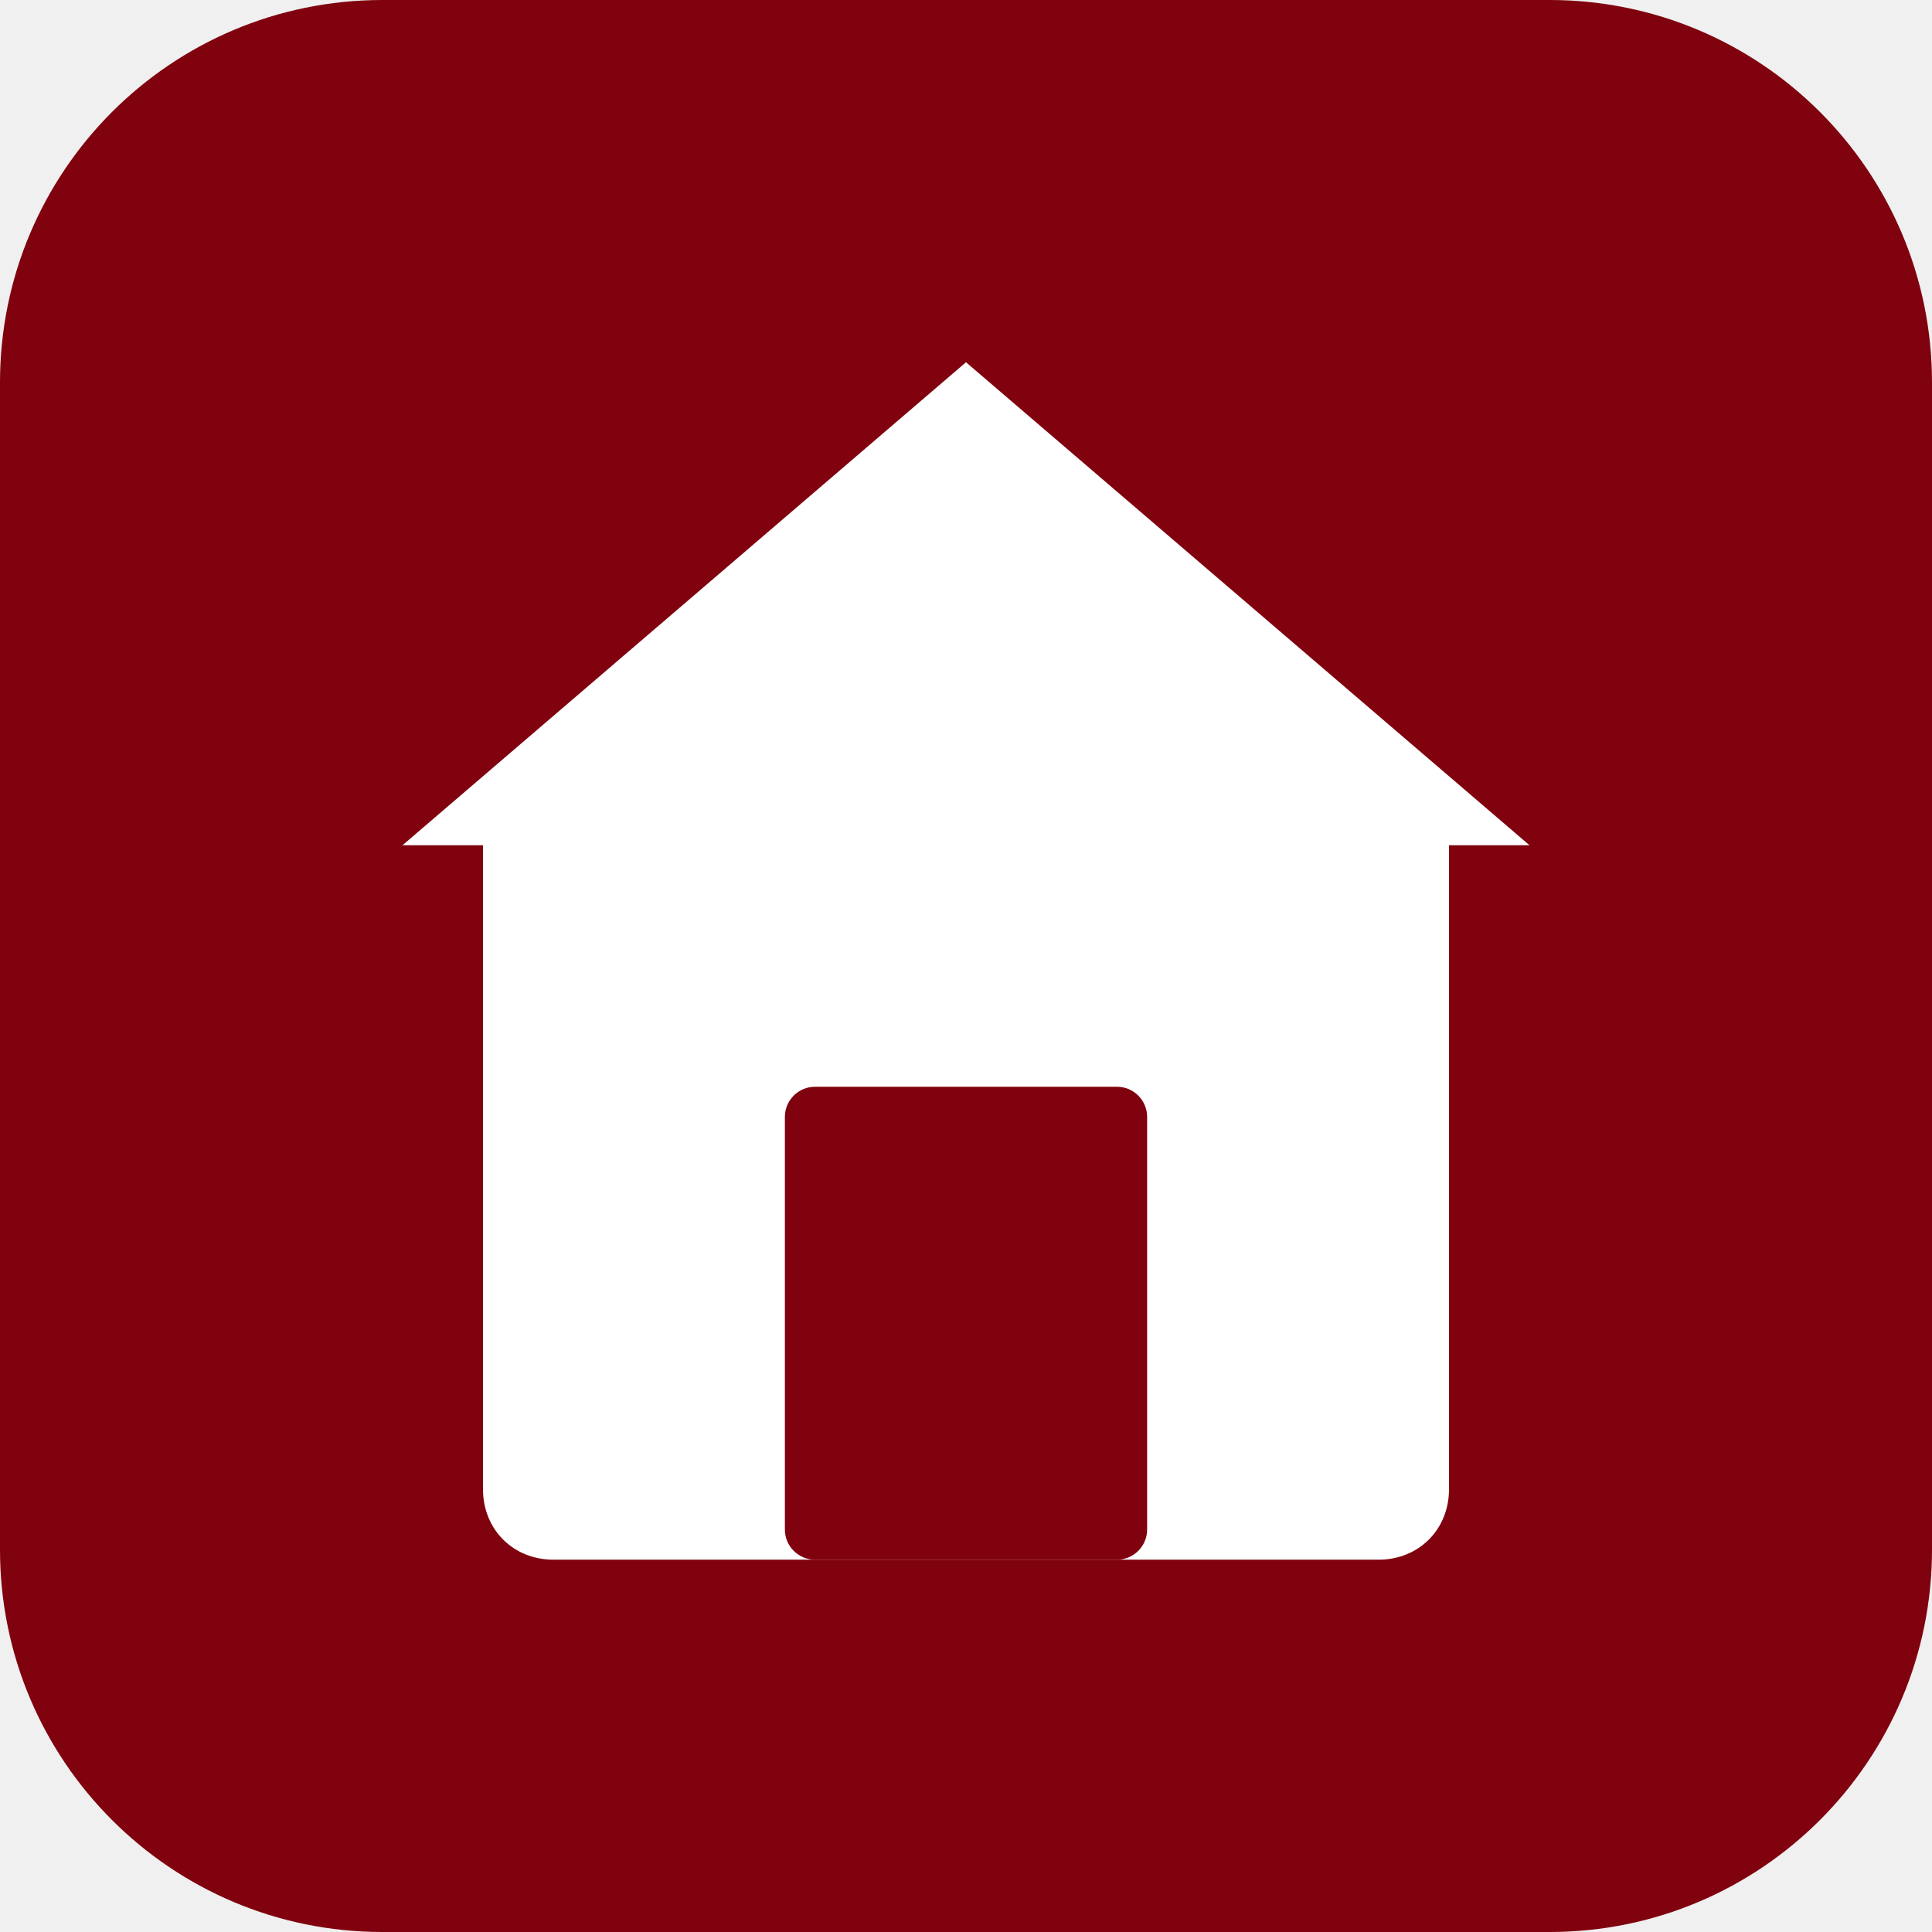
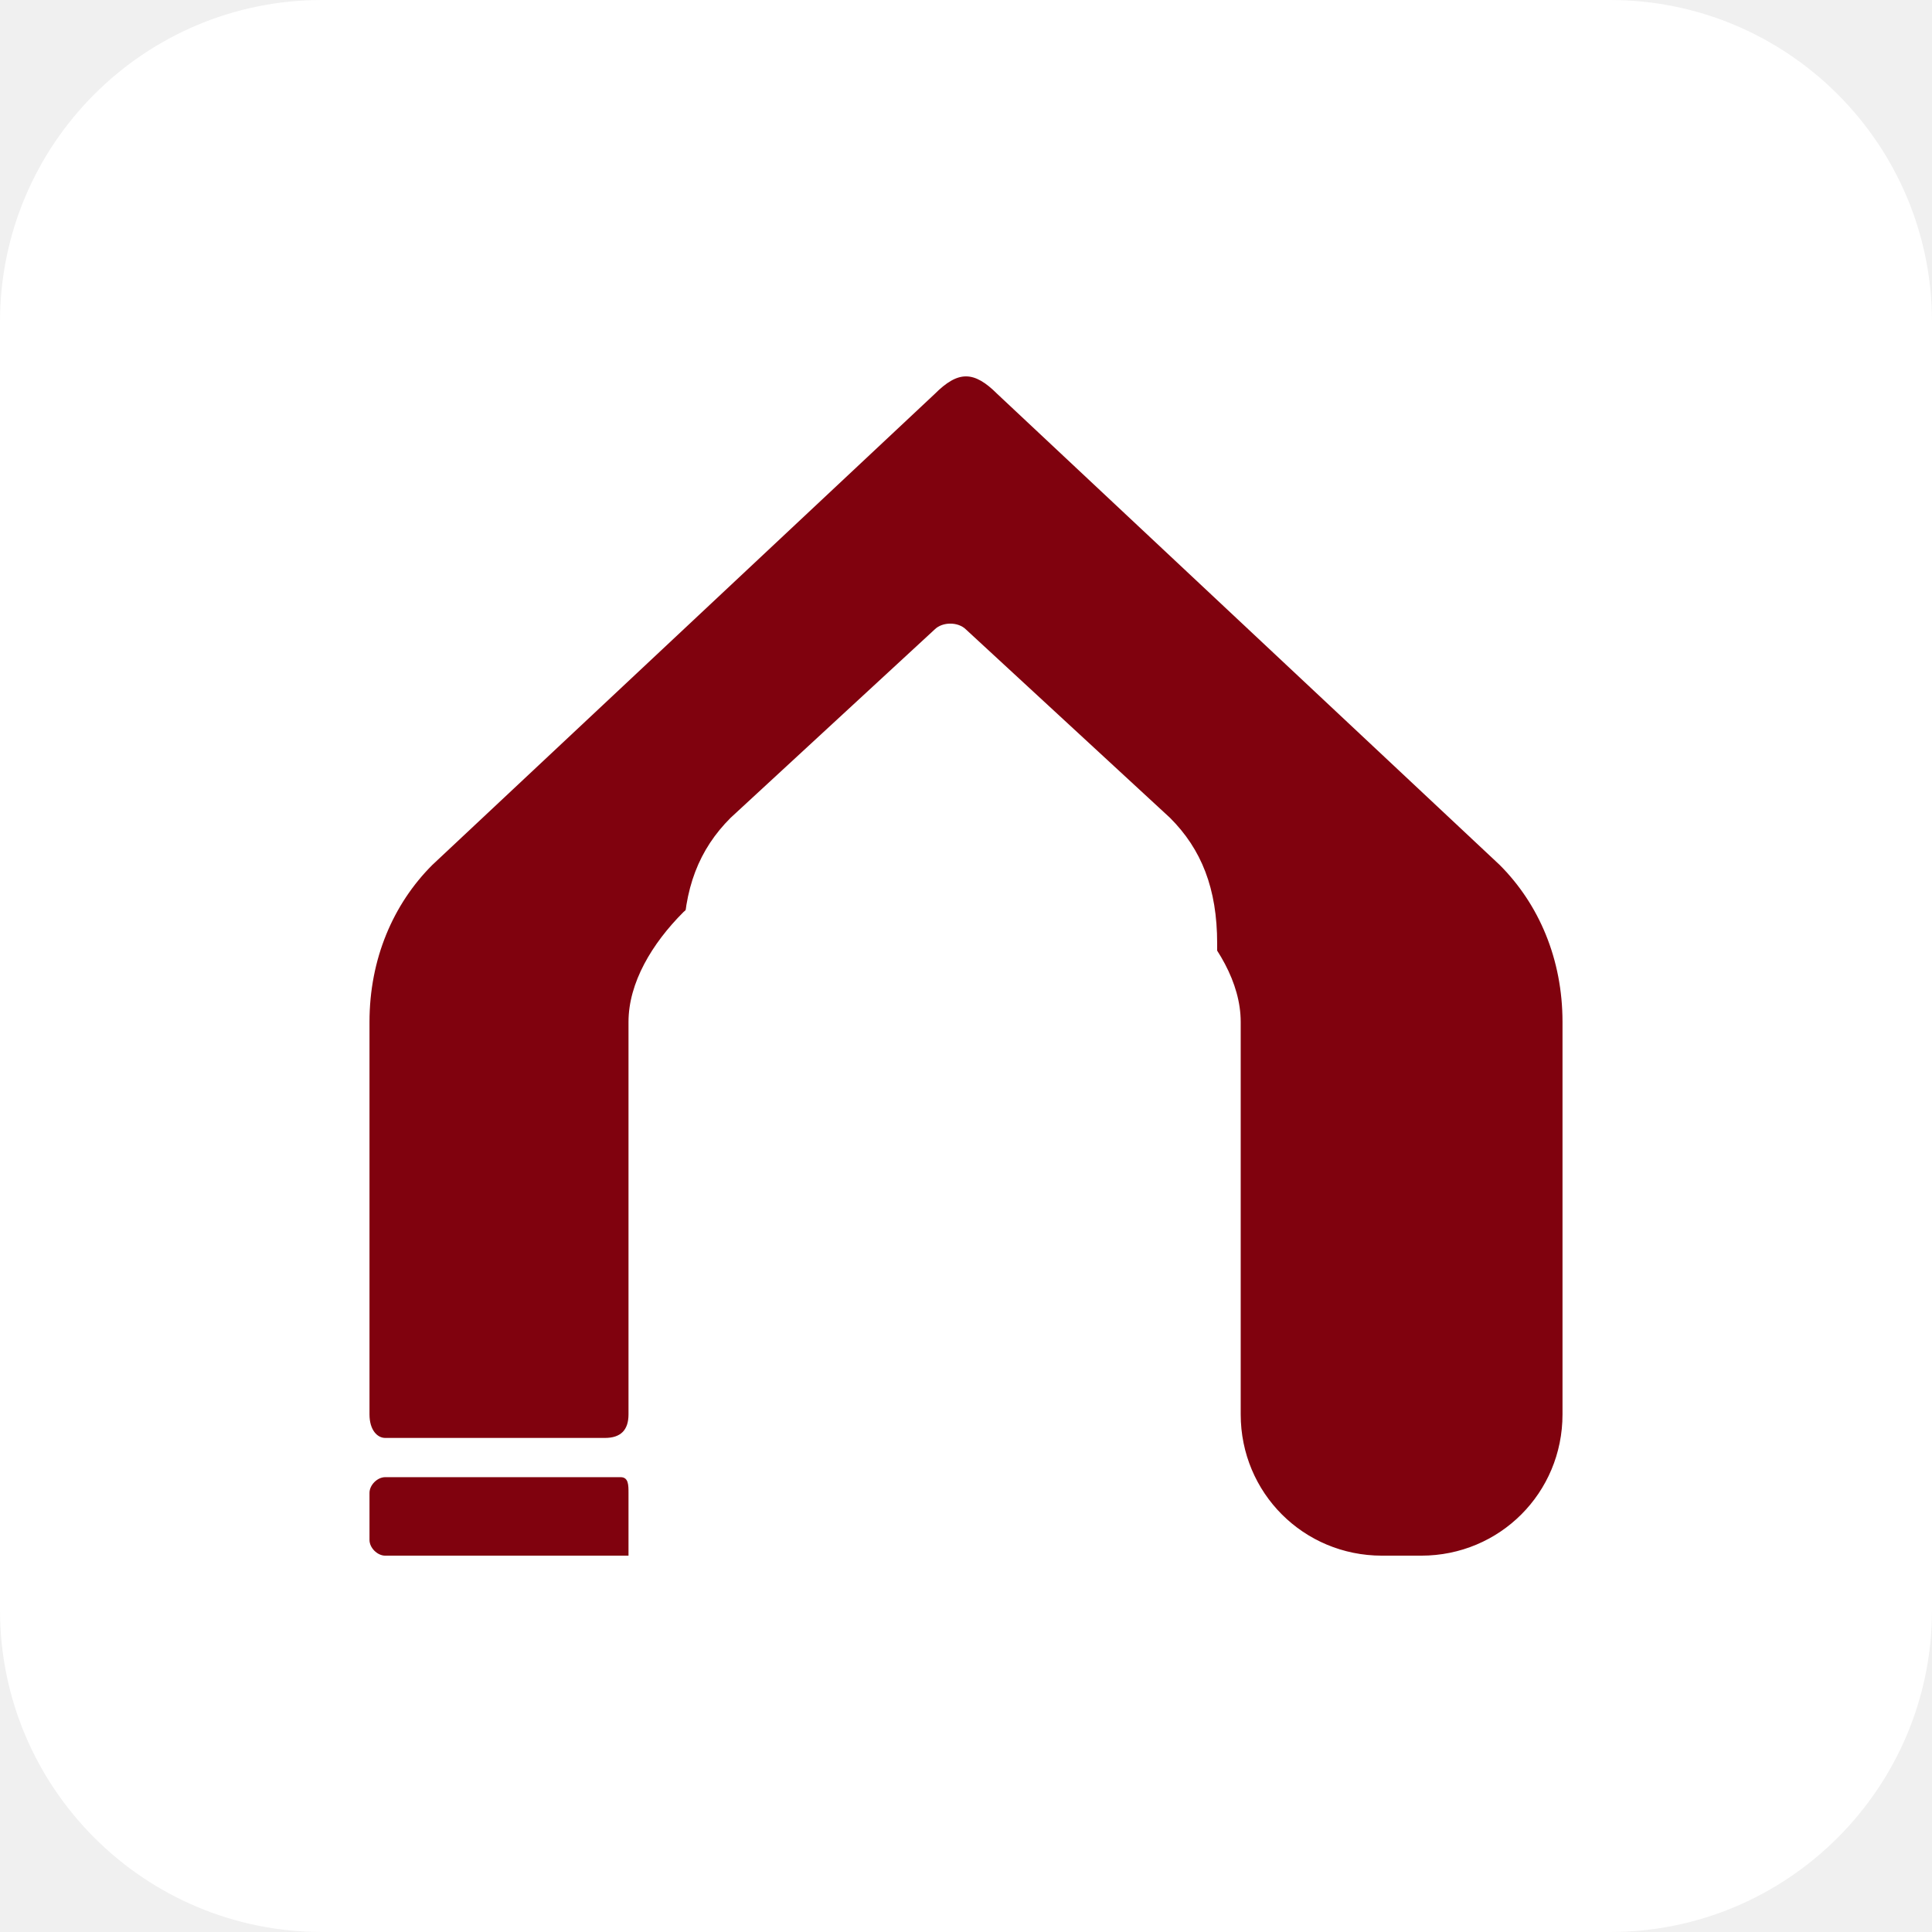
<svg xmlns="http://www.w3.org/2000/svg" version="1.1" viewBox="0 0 192 192">
-   <rect width="192" height="192" rx="38" fill="#80020E" />
-   <g fill="white">
-     <path d="M96 36 L40 84 L48 84 L48 148 C48 152 51 155 55 155 L137 155 C141 155 144 152 144 148 L144 84 L152 84 Z" />
-     <rect x="78" y="108" width="36" height="47" rx="3" fill="#80020E" />
+   <rect width="192" height="192" rx="32" fill="white" />
+   <g transform="translate(96,100) scale(0.78)" fill="#80020E">
+     <path d="     M-4,-78 L-68,-18 C-73,-13 -76,-6 -76,2 L-76,52 C-76,54 -75,55 -74,55 L-46,55 C-44,55 -43,54 -43,52 L-43,2     C-43,-3 -40,-8 -36,-12 L-4,-40 L28,-12 C32,-8 35,-3 35,2 L35,52 C35,62 43,70 53,70 L58,70 C68,70 76,62 76,52     L76,2 C76,-6 73,-13 68,-18 L4,-78 C1,-81 -1,-81 -4,-78 Z     M-43,62 L-43,70 L-74,70 C-75,70 -76,69 -76,68 L-76,62 C-76,61 -75,60 -74,60 L-44,60 C-43,60 -43,61 -43,62 Z   " />
+     <path d="     M-4,-48 L-30,-24 C-34,-20 -36,-15 -36,-8 L-36,30 C-36,32 -35,33 -33,33 L29,33 C31,33 32,32 32,30 L32,-8     C32,-15 30,-20 26,-24 L0,-48 C-1,-49 -3,-49 -4,-48 Z   " fill="white" />
  </g>
</svg>
